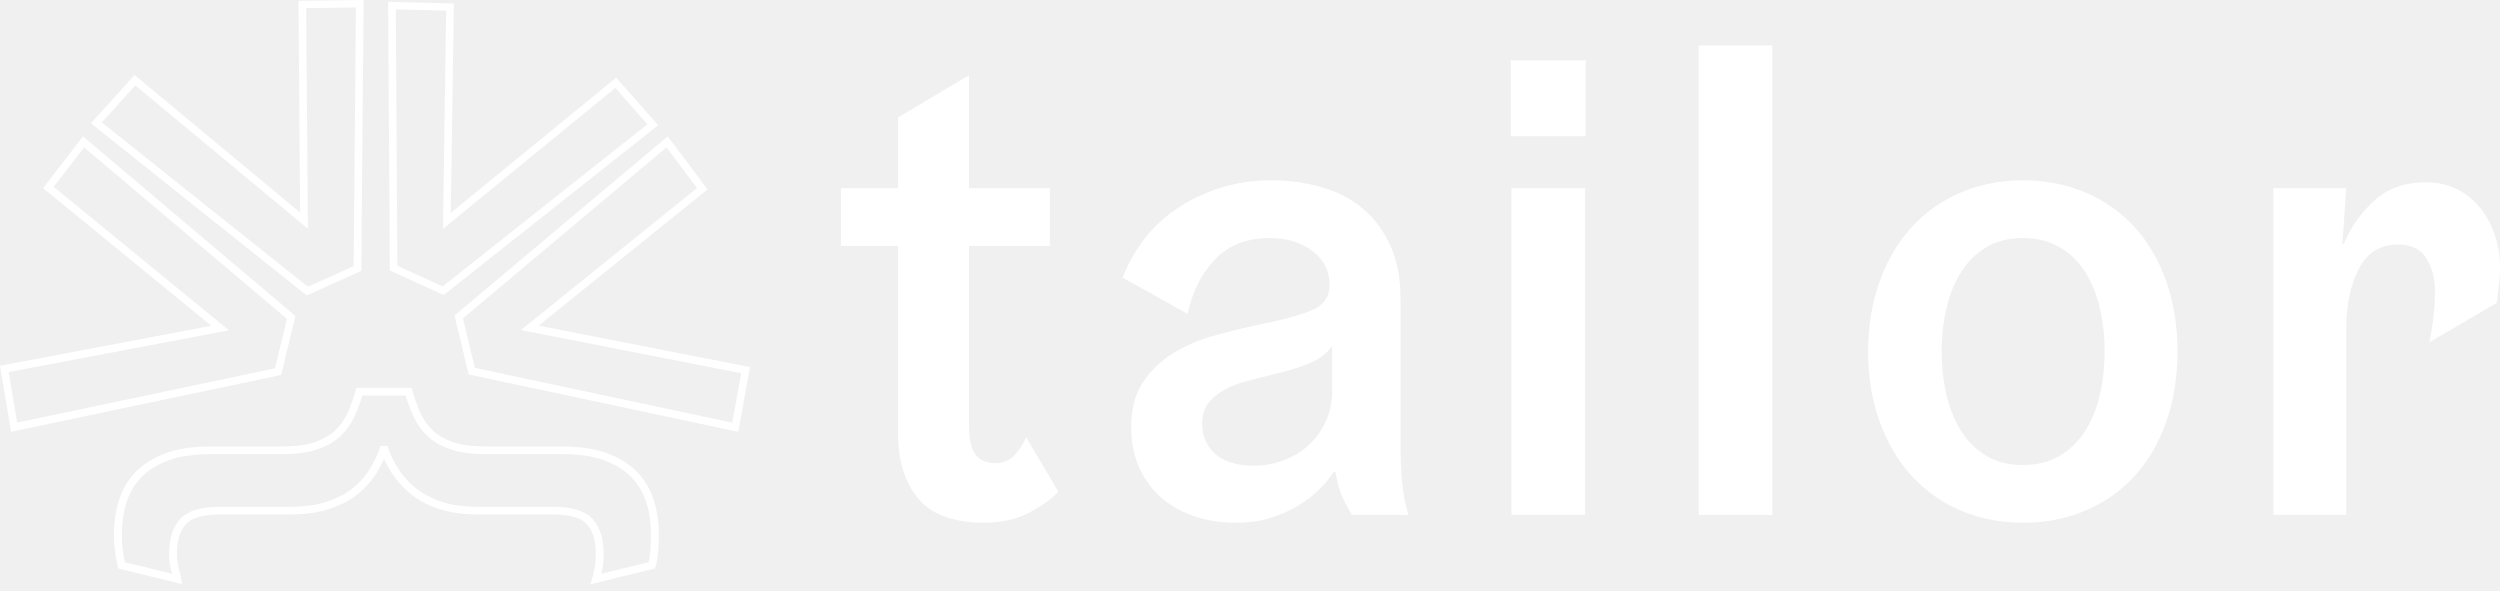
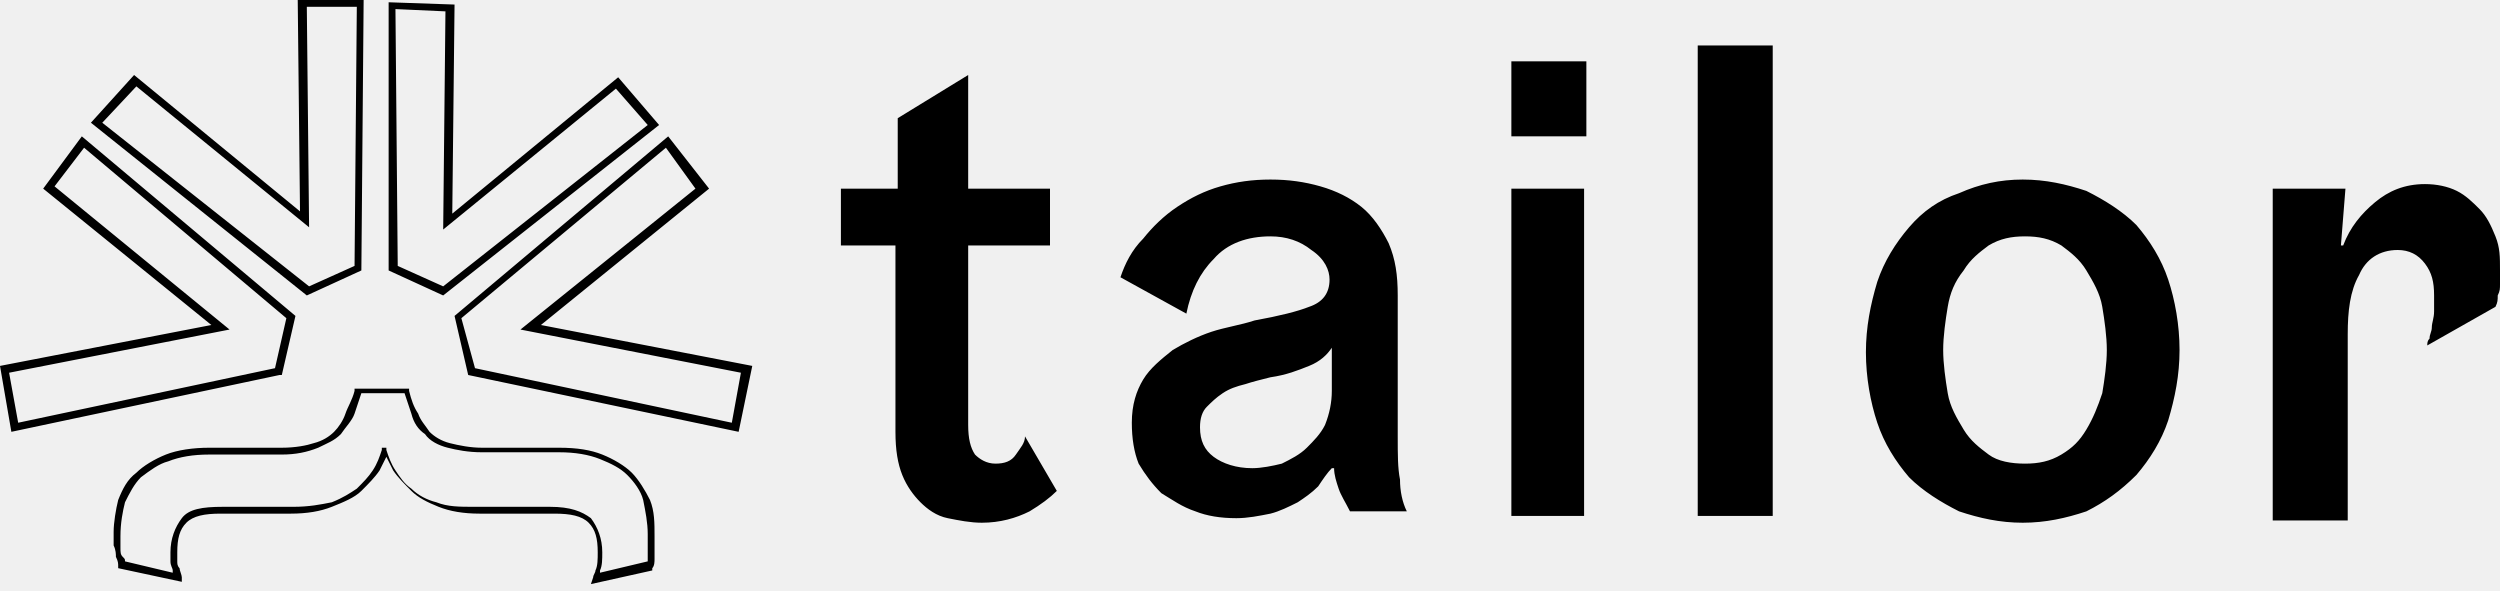
- <svg xmlns="http://www.w3.org/2000/svg" width="110px" height="26px" viewBox="0 0 110 26" version="1.1">
-   <g id="PC" stroke="none" stroke-width="1" fill="none" fill-rule="evenodd">
-     <g id="00-Landing" transform="translate(-219, -5772)" fill="#FFFFFF">
+ <svg xmlns="http://www.w3.org/2000/svg" version="1.1" id="Capa_1" x="0px" y="0px" viewBox="0 0 110 26" style="enable-background:new 0 0 110 26;" xml:space="preserve">
+   <g id="PC">
+     <g transform="translate(-219, -5772)">
      <g id="Group-12" transform="translate(219, 5772)">
-         <path d="M25.979,25.71 L26.064,25.427 C26.097,25.32 26.122,25.209 26.138,25.1 C26.191,24.897 26.216,24.649 26.216,24.347 C26.216,23.79 26.083,23.36 25.823,23.068 C25.568,22.782 25.066,22.637 24.331,22.637 L21.062,22.637 C20.359,22.637 19.754,22.549 19.263,22.376 C18.77,22.203 18.353,21.974 18.022,21.694 C17.694,21.418 17.425,21.114 17.223,20.791 C17.096,20.589 16.987,20.387 16.896,20.186 C16.808,20.385 16.704,20.587 16.584,20.788 C16.391,21.111 16.125,21.416 15.796,21.694 C15.464,21.975 15.042,22.204 14.541,22.377 C14.042,22.549 13.432,22.637 12.73,22.637 L9.671,22.637 C8.936,22.637 8.434,22.782 8.18,23.068 C7.919,23.36 7.787,23.791 7.787,24.347 C7.787,24.489 7.795,24.625 7.812,24.752 C7.828,24.874 7.852,24.981 7.883,25.07 C7.923,25.2 7.951,25.327 7.97,25.451 L8.006,25.699 L5.192,25.009 L5.175,24.898 C5.159,24.788 5.134,24.667 5.1,24.54 C5.079,24.403 5.061,24.259 5.042,24.09 C5.024,23.915 5.015,23.724 5.015,23.521 C5.015,22.956 5.094,22.433 5.248,21.967 C5.405,21.494 5.658,21.08 6,20.737 C6.342,20.395 6.785,20.124 7.317,19.932 C7.844,19.742 8.494,19.646 9.249,19.646 L12.413,19.646 C12.99,19.646 13.472,19.582 13.846,19.455 C14.216,19.33 14.518,19.158 14.744,18.942 C14.974,18.725 15.157,18.468 15.287,18.18 C15.424,17.882 15.545,17.548 15.648,17.189 L15.683,17.066 L18.108,17.066 L18.143,17.189 C18.246,17.546 18.367,17.879 18.504,18.18 C18.635,18.468 18.817,18.724 19.047,18.942 C19.274,19.158 19.576,19.33 19.945,19.455 C20.32,19.582 20.802,19.646 21.378,19.646 L24.753,19.646 C25.508,19.646 26.158,19.742 26.686,19.932 C27.218,20.124 27.66,20.395 28.002,20.737 C28.344,21.08 28.598,21.494 28.754,21.967 C28.909,22.433 28.987,22.956 28.987,23.521 C28.987,23.725 28.982,23.911 28.973,24.081 C28.964,24.257 28.95,24.401 28.932,24.522 C28.914,24.662 28.885,24.797 28.848,24.921 L28.82,25.013 L25.979,25.71 Z M5.498,24.738 L7.575,25.247 C7.568,25.222 7.561,25.197 7.554,25.172 C7.517,25.067 7.489,24.941 7.469,24.795 C7.451,24.654 7.442,24.503 7.442,24.347 C7.442,23.707 7.602,23.203 7.918,22.847 C8.246,22.48 8.819,22.301 9.671,22.301 L12.73,22.301 C13.393,22.301 13.963,22.22 14.425,22.06 C14.885,21.901 15.271,21.693 15.569,21.44 C15.87,21.187 16.111,20.91 16.285,20.619 C16.463,20.321 16.605,20.023 16.706,19.735 L16.745,19.621 L17.046,19.621 L17.085,19.735 C17.187,20.023 17.332,20.319 17.518,20.616 C17.702,20.909 17.947,21.187 18.248,21.44 C18.547,21.693 18.928,21.902 19.38,22.061 C19.833,22.22 20.399,22.301 21.062,22.301 L24.331,22.301 C25.183,22.301 25.756,22.48 26.084,22.847 C26.4,23.202 26.561,23.707 26.561,24.347 C26.561,24.682 26.533,24.95 26.476,25.166 C26.473,25.191 26.468,25.217 26.464,25.244 L28.542,24.735 C28.562,24.654 28.578,24.567 28.59,24.476 C28.607,24.364 28.619,24.226 28.628,24.063 C28.637,23.9 28.642,23.718 28.642,23.521 C28.642,22.991 28.569,22.503 28.426,22.07 C28.285,21.647 28.059,21.277 27.754,20.971 C27.449,20.665 27.049,20.422 26.566,20.247 C26.077,20.072 25.467,19.982 24.753,19.982 L21.378,19.982 C20.763,19.982 20.242,19.912 19.832,19.772 C19.414,19.632 19.069,19.433 18.805,19.183 C18.545,18.935 18.337,18.644 18.188,18.317 C18.06,18.035 17.945,17.729 17.846,17.402 L15.945,17.402 C15.845,17.731 15.73,18.038 15.603,18.317 C15.455,18.644 15.247,18.935 14.986,19.183 C14.723,19.433 14.377,19.632 13.959,19.772 C13.549,19.912 13.028,19.982 12.413,19.982 L9.249,19.982 C8.535,19.982 7.925,20.072 7.437,20.247 C6.953,20.422 6.553,20.665 6.248,20.971 C5.943,21.277 5.717,21.646 5.577,22.07 C5.434,22.502 5.361,22.991 5.361,23.521 C5.361,23.713 5.369,23.893 5.386,24.056 C5.404,24.219 5.421,24.359 5.438,24.474 C5.461,24.559 5.482,24.649 5.498,24.738 Z M1.898,8.278 L3.649,6 L13,13.904 L12.369,16.499 L12.267,16.521 L0.489,19 L0,16.094 L9.3,14.335 L1.898,8.278 Z M0.382,16.369 L0.756,18.596 L12.099,16.208 L12.628,14.03 L3.699,6.483 L2.363,8.222 L10.076,14.535 L0.382,16.369 Z M19.524,12.981 L17.152,11.897 L17.079,0.082 L19.969,0.153 L19.835,9.366 L27.112,3.416 L28.959,5.51 L19.524,12.981 Z M17.485,11.693 L19.476,12.602 L28.484,5.469 L27.074,3.869 L19.491,10.07 L19.63,0.467 L17.415,0.413 L17.485,11.693 Z M13.5,13 L4,5.427 L5.919,3.301 L13.204,9.349 L13.134,0.036 L16,0 L15.896,11.916 L13.5,13 Z M4.481,5.389 L13.55,12.618 L15.561,11.709 L15.66,0.329 L13.473,0.357 L13.546,10.062 L5.953,3.758 L4.481,5.389 Z M32.484,19 L20.62,16.475 L20,13.879 L29.381,6 L31.132,8.335 L23.699,14.328 L33,16.151 L32.484,19 Z M20.892,16.185 L32.221,18.597 L32.614,16.422 L22.921,14.522 L30.67,8.275 L29.327,6.485 L20.371,14.007 L20.892,16.185 Z M100.029,22.658 L100.029,8.277 L103.237,8.277 L103.064,10.731 L103.122,10.731 C103.449,9.97 103.906,9.329 104.495,8.805 C105.082,8.282 105.828,8.02 106.734,8.02 C107.235,8.02 107.688,8.12 108.093,8.32 C108.497,8.52 108.839,8.791 109.119,9.133 C109.398,9.476 109.614,9.875 109.769,10.331 C109.923,10.788 110,11.273 110,11.787 C110,11.996 109.99,12.191 109.971,12.372 C109.951,12.553 109.932,12.719 109.913,12.871 C109.894,13.042 109.874,13.194 109.856,13.327 L106.879,15.068 C106.898,15.011 106.922,14.907 106.951,14.754 C106.98,14.602 107.009,14.421 107.038,14.212 C107.067,14.003 107.091,13.775 107.11,13.527 C107.129,13.28 107.139,13.042 107.139,12.814 C107.139,12.262 107.013,11.782 106.763,11.373 C106.512,10.964 106.098,10.76 105.52,10.76 C104.73,10.76 104.152,11.116 103.786,11.829 C103.42,12.543 103.237,13.413 103.237,14.44 L103.237,22.658 L100.029,22.658 Z M85.652,13.527 C85.507,14.136 85.435,14.783 85.435,15.467 C85.435,16.152 85.507,16.799 85.652,17.408 C85.796,18.016 86.018,18.549 86.317,19.006 C86.615,19.462 86.986,19.819 87.429,20.075 C87.872,20.332 88.402,20.46 89.019,20.46 C89.616,20.46 90.141,20.332 90.594,20.075 C91.046,19.819 91.422,19.462 91.721,19.006 C92.019,18.549 92.241,18.016 92.385,17.408 C92.53,16.799 92.602,16.152 92.602,15.467 C92.602,14.783 92.53,14.136 92.385,13.527 C92.241,12.919 92.019,12.386 91.721,11.929 C91.422,11.473 91.046,11.116 90.594,10.859 C90.141,10.603 89.616,10.474 89.019,10.474 C88.402,10.474 87.872,10.603 87.429,10.859 C86.986,11.116 86.615,11.473 86.317,11.929 C86.018,12.386 85.796,12.919 85.652,13.527 Z M91.779,22.458 C90.94,22.819 90.02,23 89.019,23 C88.016,23 87.097,22.819 86.259,22.458 C85.421,22.097 84.703,21.588 84.106,20.931 C83.508,20.275 83.041,19.481 82.704,18.549 C82.367,17.617 82.198,16.59 82.198,15.467 C82.198,14.345 82.367,13.318 82.704,12.386 C83.041,11.454 83.508,10.66 84.106,10.003 C84.703,9.347 85.421,8.838 86.259,8.477 C87.097,8.116 88.016,7.935 89.019,7.935 C90.02,7.935 90.94,8.116 91.779,8.477 C92.617,8.838 93.334,9.347 93.932,10.003 C94.528,10.66 94.991,11.454 95.319,12.386 C95.646,13.318 95.81,14.345 95.81,15.467 C95.81,16.59 95.646,17.617 95.319,18.549 C94.991,19.481 94.528,20.275 93.932,20.931 C93.334,21.588 92.617,22.097 91.779,22.458 Z M74.742,22.658 L74.742,2 L77.979,2 L77.979,22.658 L74.742,22.658 Z M66.477,5.994 L66.477,2.656 L69.772,2.656 L69.772,5.994 L66.477,5.994 Z M66.506,22.658 L66.506,8.277 L69.743,8.277 L69.743,22.658 L66.506,22.658 Z M58.617,17.151 L58.617,15.211 C58.404,15.534 58.072,15.791 57.62,15.981 C57.166,16.172 56.603,16.343 55.929,16.495 C55.543,16.59 55.173,16.685 54.816,16.78 C54.46,16.875 54.137,17.003 53.848,17.165 C53.559,17.327 53.328,17.522 53.155,17.75 C52.981,17.978 52.895,18.274 52.895,18.635 C52.895,19.187 53.087,19.633 53.472,19.975 C53.858,20.318 54.426,20.489 55.178,20.489 C55.62,20.489 56.049,20.413 56.463,20.261 C56.878,20.109 57.244,19.89 57.562,19.605 C57.88,19.319 58.135,18.973 58.328,18.563 C58.52,18.154 58.617,17.684 58.617,17.151 Z M57.75,11.045 C57.248,10.665 56.632,10.474 55.9,10.474 C54.86,10.474 54.041,10.793 53.444,11.43 C52.846,12.068 52.451,12.862 52.259,13.812 L49.398,12.215 C49.629,11.606 49.947,11.04 50.351,10.517 C50.756,9.994 51.242,9.542 51.811,9.162 C52.379,8.781 53.01,8.482 53.704,8.263 C54.397,8.045 55.139,7.935 55.929,7.935 C56.719,7.935 57.461,8.035 58.154,8.235 C58.848,8.434 59.45,8.748 59.96,9.176 C60.471,9.604 60.875,10.146 61.174,10.802 C61.473,11.459 61.622,12.234 61.622,13.128 L61.622,19.319 C61.622,20.118 61.646,20.76 61.694,21.245 C61.742,21.73 61.834,22.201 61.969,22.658 L59.483,22.658 C59.253,22.277 59.089,21.954 58.992,21.688 C58.896,21.421 58.819,21.117 58.761,20.774 L58.675,20.774 C58.52,21.022 58.313,21.274 58.053,21.531 C57.793,21.787 57.485,22.026 57.128,22.244 C56.771,22.463 56.367,22.643 55.915,22.786 C55.462,22.929 54.946,23 54.368,23 C53.713,23 53.106,22.905 52.548,22.715 C51.989,22.525 51.502,22.249 51.088,21.887 C50.674,21.526 50.351,21.084 50.12,20.56 C49.889,20.038 49.773,19.443 49.773,18.777 C49.773,17.998 49.942,17.351 50.279,16.837 C50.616,16.323 51.049,15.9 51.58,15.567 C52.109,15.235 52.692,14.978 53.328,14.797 C53.964,14.616 54.59,14.459 55.206,14.326 C56.266,14.117 57.08,13.903 57.648,13.684 C58.217,13.466 58.501,13.08 58.501,12.529 C58.501,11.92 58.251,11.426 57.75,11.045 Z M45.15,19.234 L46.566,21.631 C46.315,21.916 45.906,22.215 45.338,22.529 C44.769,22.843 44.08,23 43.271,23 C42.732,23 42.231,22.933 41.768,22.8 C41.306,22.667 40.911,22.444 40.584,22.13 C40.256,21.816 39.996,21.402 39.803,20.888 C39.61,20.375 39.514,19.747 39.514,19.006 L39.514,10.817 L37,10.817 L37,8.277 L39.514,8.277 L39.514,5.167 L42.635,3.313 L42.635,8.277 L46.19,8.277 L46.19,10.817 L42.635,10.817 L42.635,18.72 C42.635,19.329 42.732,19.757 42.924,20.004 C43.117,20.251 43.406,20.375 43.792,20.375 C44.157,20.375 44.451,20.247 44.673,19.99 C44.894,19.733 45.053,19.481 45.15,19.234 Z" id="Combined-Shape" />
+         <path id="Combined-Shape" d="M26,25.7l0.1-0.3c0-0.1,0.1-0.2,0.1-0.3c0.1-0.2,0.1-0.5,0.1-0.8c0-0.6-0.1-1-0.4-1.3     c-0.3-0.3-0.8-0.4-1.5-0.4h-3.3c-0.7,0-1.3-0.1-1.8-0.3c-0.5-0.2-0.9-0.4-1.2-0.7c-0.3-0.3-0.6-0.6-0.8-0.9     c-0.1-0.2-0.2-0.4-0.3-0.6c-0.1,0.2-0.2,0.4-0.3,0.6c-0.2,0.3-0.5,0.6-0.8,0.9c-0.3,0.3-0.8,0.5-1.3,0.7     c-0.5,0.2-1.1,0.3-1.8,0.3H9.7c-0.7,0-1.2,0.1-1.5,0.4c-0.3,0.3-0.4,0.7-0.4,1.3c0,0.1,0,0.3,0,0.4c0,0.1,0,0.2,0.1,0.3     c0,0.1,0.1,0.3,0.1,0.4l0,0.2L5.2,25l0-0.1c0-0.1,0-0.2-0.1-0.4c0-0.1,0-0.3-0.1-0.5c0-0.2,0-0.4,0-0.6C5,23,5.1,22.4,5.2,22     c0.2-0.5,0.4-0.9,0.8-1.2c0.3-0.3,0.8-0.6,1.3-0.8c0.5-0.2,1.2-0.3,1.9-0.3h3.2c0.6,0,1.1-0.1,1.4-0.2c0.4-0.1,0.7-0.3,0.9-0.5     c0.2-0.2,0.4-0.5,0.5-0.8c0.1-0.3,0.3-0.6,0.4-1l0-0.1h2.4l0,0.1c0.1,0.4,0.2,0.7,0.4,1c0.1,0.3,0.3,0.5,0.5,0.8     c0.2,0.2,0.5,0.4,0.9,0.5c0.4,0.1,0.9,0.2,1.4,0.2h3.4c0.8,0,1.4,0.1,1.9,0.3c0.5,0.2,1,0.5,1.3,0.8c0.3,0.3,0.6,0.8,0.8,1.2     c0.2,0.5,0.2,1,0.2,1.6c0,0.2,0,0.4,0,0.6c0,0.2,0,0.3,0,0.4c0,0.1,0,0.3-0.1,0.4l0,0.1L26,25.7z M5.5,24.7l2.1,0.5     c0,0,0,0,0-0.1c0-0.1-0.1-0.2-0.1-0.4c0-0.1,0-0.3,0-0.4c0-0.6,0.2-1.1,0.5-1.5c0.3-0.4,0.9-0.5,1.8-0.5h3.1     c0.7,0,1.2-0.1,1.7-0.2c0.5-0.2,0.8-0.4,1.1-0.6c0.3-0.3,0.5-0.5,0.7-0.8c0.2-0.3,0.3-0.6,0.4-0.9l0-0.1H17l0,0.1     c0.1,0.3,0.2,0.6,0.4,0.9c0.2,0.3,0.4,0.6,0.7,0.8c0.3,0.3,0.7,0.5,1.1,0.6c0.5,0.2,1,0.2,1.7,0.2h3.3c0.9,0,1.4,0.2,1.8,0.5     c0.3,0.4,0.5,0.9,0.5,1.5c0,0.3,0,0.6-0.1,0.8c0,0,0,0.1,0,0.1l2.1-0.5c0-0.1,0-0.2,0-0.3c0-0.1,0-0.3,0-0.4c0-0.2,0-0.3,0-0.5     c0-0.5-0.1-1-0.2-1.5c-0.1-0.4-0.4-0.8-0.7-1.1c-0.3-0.3-0.7-0.5-1.2-0.7c-0.5-0.2-1.1-0.3-1.8-0.3h-3.4c-0.6,0-1.1-0.1-1.5-0.2     c-0.4-0.1-0.8-0.3-1-0.6c-0.3-0.2-0.5-0.5-0.6-0.9c-0.1-0.3-0.2-0.6-0.3-0.9h-1.9c-0.1,0.3-0.2,0.6-0.3,0.9     c-0.1,0.3-0.4,0.6-0.6,0.9c-0.3,0.3-0.6,0.4-1,0.6C13.5,19.9,13,20,12.4,20H9.2c-0.7,0-1.3,0.1-1.8,0.3C7,20.4,6.6,20.7,6.2,21     c-0.3,0.3-0.5,0.7-0.7,1.1c-0.1,0.4-0.2,0.9-0.2,1.5c0,0.2,0,0.4,0,0.5c0,0.2,0,0.3,0.1,0.4C5.5,24.6,5.5,24.6,5.5,24.7z      M1.9,8.3L3.6,6l9.4,7.9l-0.6,2.6l-0.1,0L0.5,19L0,16.1l9.3-1.8L1.9,8.3z M0.4,16.4l0.4,2.2l11.3-2.4l0.5-2.2L3.7,6.5L2.4,8.2     l7.7,6.3L0.4,16.4z M19.5,13l-2.4-1.1L17.1,0.1L20,0.2l-0.1,9.2l7.3-6L29,5.5L19.5,13z M17.5,11.7l2,0.9l9-7.1l-1.4-1.6l-7.6,6.2     l0.1-9.6l-2.2-0.1L17.5,11.7z M13.5,13L4,5.4l1.9-2.1l7.3,6L13.1,0L16,0l-0.1,11.9L13.5,13z M4.5,5.4l9.1,7.2l2-0.9l0.1-11.4     l-2.2,0l0.1,9.7L6,3.8L4.5,5.4z M32.5,19l-11.9-2.5L20,13.9L29.4,6l1.8,2.3l-7.4,6l9.3,1.8L32.5,19z M20.9,16.2l11.3,2.4l0.4-2.2     l-9.7-1.9l7.7-6.2l-1.3-1.8l-9,7.5L20.9,16.2z M100,22.7V8.3h3.2l-0.2,2.5h0.1c0.3-0.8,0.8-1.4,1.4-1.9c0.6-0.5,1.3-0.8,2.2-0.8     c0.5,0,1,0.1,1.4,0.3c0.4,0.2,0.7,0.5,1,0.8c0.3,0.3,0.5,0.7,0.7,1.2c0.2,0.5,0.2,0.9,0.2,1.5c0,0.2,0,0.4,0,0.6     c0,0.2,0,0.3-0.1,0.5c0,0.2,0,0.3-0.1,0.5l-3,1.7c0-0.1,0-0.2,0.1-0.3c0-0.2,0.1-0.3,0.1-0.5c0-0.2,0.1-0.4,0.1-0.7     c0-0.2,0-0.5,0-0.7c0-0.6-0.1-1-0.4-1.4c-0.3-0.4-0.7-0.6-1.2-0.6c-0.8,0-1.4,0.4-1.7,1.1c-0.4,0.7-0.5,1.6-0.5,2.6v8.2H100z      M85.7,13.5c-0.1,0.6-0.2,1.3-0.2,1.9s0.1,1.3,0.2,1.9c0.1,0.6,0.4,1.1,0.7,1.6c0.3,0.5,0.7,0.8,1.1,1.1c0.4,0.3,1,0.4,1.6,0.4     c0.6,0,1.1-0.1,1.6-0.4c0.5-0.3,0.8-0.6,1.1-1.1c0.3-0.5,0.5-1,0.7-1.6c0.1-0.6,0.2-1.3,0.2-1.9s-0.1-1.3-0.2-1.9     c-0.1-0.6-0.4-1.1-0.7-1.6c-0.3-0.5-0.7-0.8-1.1-1.1c-0.5-0.3-1-0.4-1.6-0.4c-0.6,0-1.1,0.1-1.6,0.4c-0.4,0.3-0.8,0.6-1.1,1.1     C86,12.4,85.8,12.9,85.7,13.5z M91.8,22.5C90.9,22.8,90,23,89,23c-1,0-1.9-0.2-2.8-0.5c-0.8-0.4-1.6-0.9-2.2-1.5     c-0.6-0.7-1.1-1.5-1.4-2.4c-0.3-0.9-0.5-2-0.5-3.1c0-1.1,0.2-2.1,0.5-3.1c0.3-0.9,0.8-1.7,1.4-2.4c0.6-0.7,1.3-1.2,2.2-1.5     C87.1,8.1,88,7.9,89,7.9c1,0,1.9,0.2,2.8,0.5c0.8,0.4,1.6,0.9,2.2,1.5c0.6,0.7,1.1,1.5,1.4,2.4c0.3,0.9,0.5,2,0.5,3.1     c0,1.1-0.2,2.1-0.5,3.1c-0.3,0.9-0.8,1.7-1.4,2.4C93.3,21.6,92.6,22.1,91.8,22.5z M74.7,22.7V2H78v20.7H74.7z M66.5,6V2.7h3.3V6     H66.5z M66.5,22.7V8.3h3.2v14.4H66.5z M58.6,17.2v-1.9c-0.2,0.3-0.5,0.6-1,0.8c-0.5,0.2-1,0.4-1.7,0.5c-0.4,0.1-0.8,0.2-1.1,0.3     c-0.4,0.1-0.7,0.2-1,0.4c-0.3,0.2-0.5,0.4-0.7,0.6c-0.2,0.2-0.3,0.5-0.3,0.9c0,0.6,0.2,1,0.6,1.3c0.4,0.3,1,0.5,1.7,0.5     c0.4,0,0.9-0.1,1.3-0.2c0.4-0.2,0.8-0.4,1.1-0.7c0.3-0.3,0.6-0.6,0.8-1C58.5,18.2,58.6,17.7,58.6,17.2z M57.7,11     c-0.5-0.4-1.1-0.6-1.8-0.6c-1,0-1.9,0.3-2.5,1c-0.6,0.6-1,1.4-1.2,2.4l-2.9-1.6c0.2-0.6,0.5-1.2,1-1.7c0.4-0.5,0.9-1,1.5-1.4     c0.6-0.4,1.2-0.7,1.9-0.9c0.7-0.2,1.4-0.3,2.2-0.3c0.8,0,1.5,0.1,2.2,0.3c0.7,0.2,1.3,0.5,1.8,0.9c0.5,0.4,0.9,1,1.2,1.6     c0.3,0.7,0.4,1.4,0.4,2.3v6.2c0,0.8,0,1.4,0.1,1.9c0,0.5,0.1,1,0.3,1.4h-2.5c-0.2-0.4-0.4-0.7-0.5-1c-0.1-0.3-0.2-0.6-0.2-0.9     h-0.1c-0.2,0.2-0.4,0.5-0.6,0.8c-0.3,0.3-0.6,0.5-0.9,0.7c-0.4,0.2-0.8,0.4-1.2,0.5c-0.5,0.1-1,0.2-1.5,0.2     c-0.7,0-1.3-0.1-1.8-0.3c-0.6-0.2-1-0.5-1.5-0.8c-0.4-0.4-0.7-0.8-1-1.3c-0.2-0.5-0.3-1.1-0.3-1.8c0-0.8,0.2-1.4,0.5-1.9     c0.3-0.5,0.8-0.9,1.3-1.3c0.5-0.3,1.1-0.6,1.7-0.8c0.6-0.2,1.3-0.3,1.9-0.5c1.1-0.2,1.9-0.4,2.4-0.6c0.6-0.2,0.9-0.6,0.9-1.2     C58.5,11.9,58.3,11.4,57.7,11z M45.1,19.2l1.4,2.4c-0.3,0.3-0.7,0.6-1.2,0.9c-0.6,0.3-1.3,0.5-2.1,0.5c-0.5,0-1-0.1-1.5-0.2     c-0.5-0.1-0.9-0.4-1.2-0.7c-0.3-0.3-0.6-0.7-0.8-1.2c-0.2-0.5-0.3-1.1-0.3-1.9v-8.2H37V8.3h2.5V5.2l3.1-1.9v5h3.6v2.5h-3.6v7.9     c0,0.6,0.1,1,0.3,1.3c0.2,0.2,0.5,0.4,0.9,0.4c0.4,0,0.7-0.1,0.9-0.4C44.9,19.7,45.1,19.5,45.1,19.2z" />
      </g>
    </g>
  </g>
</svg>
